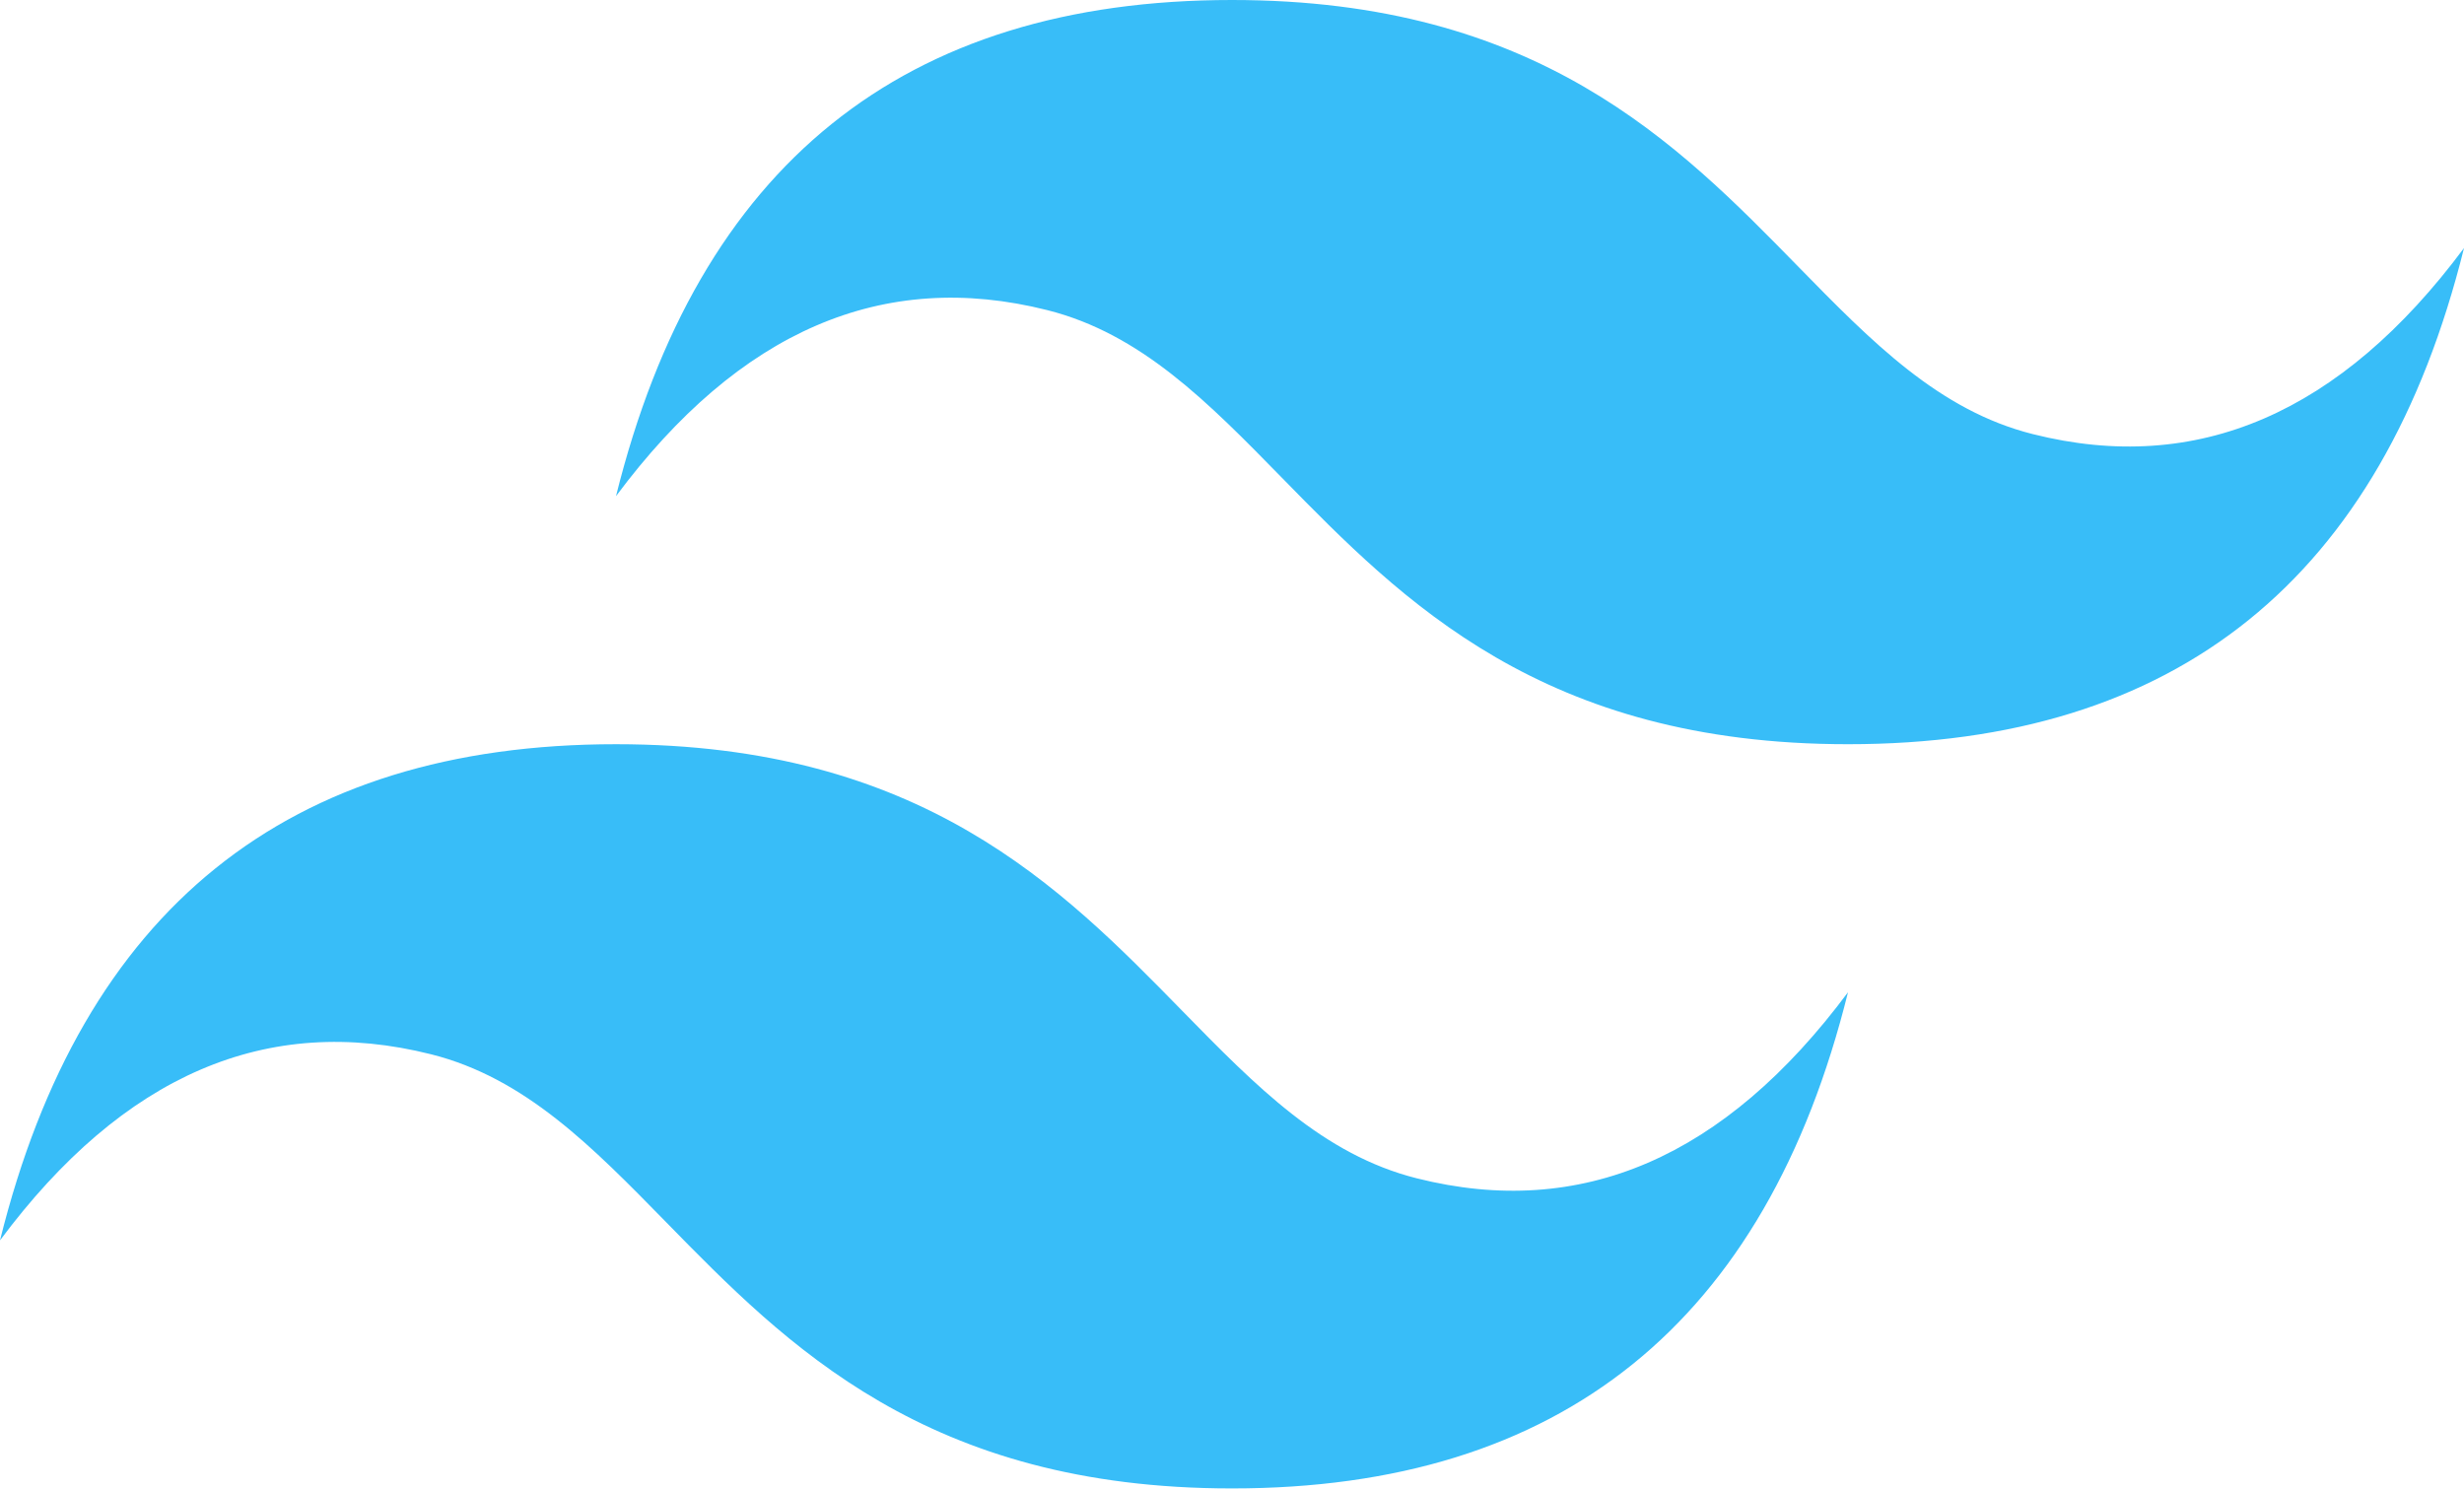
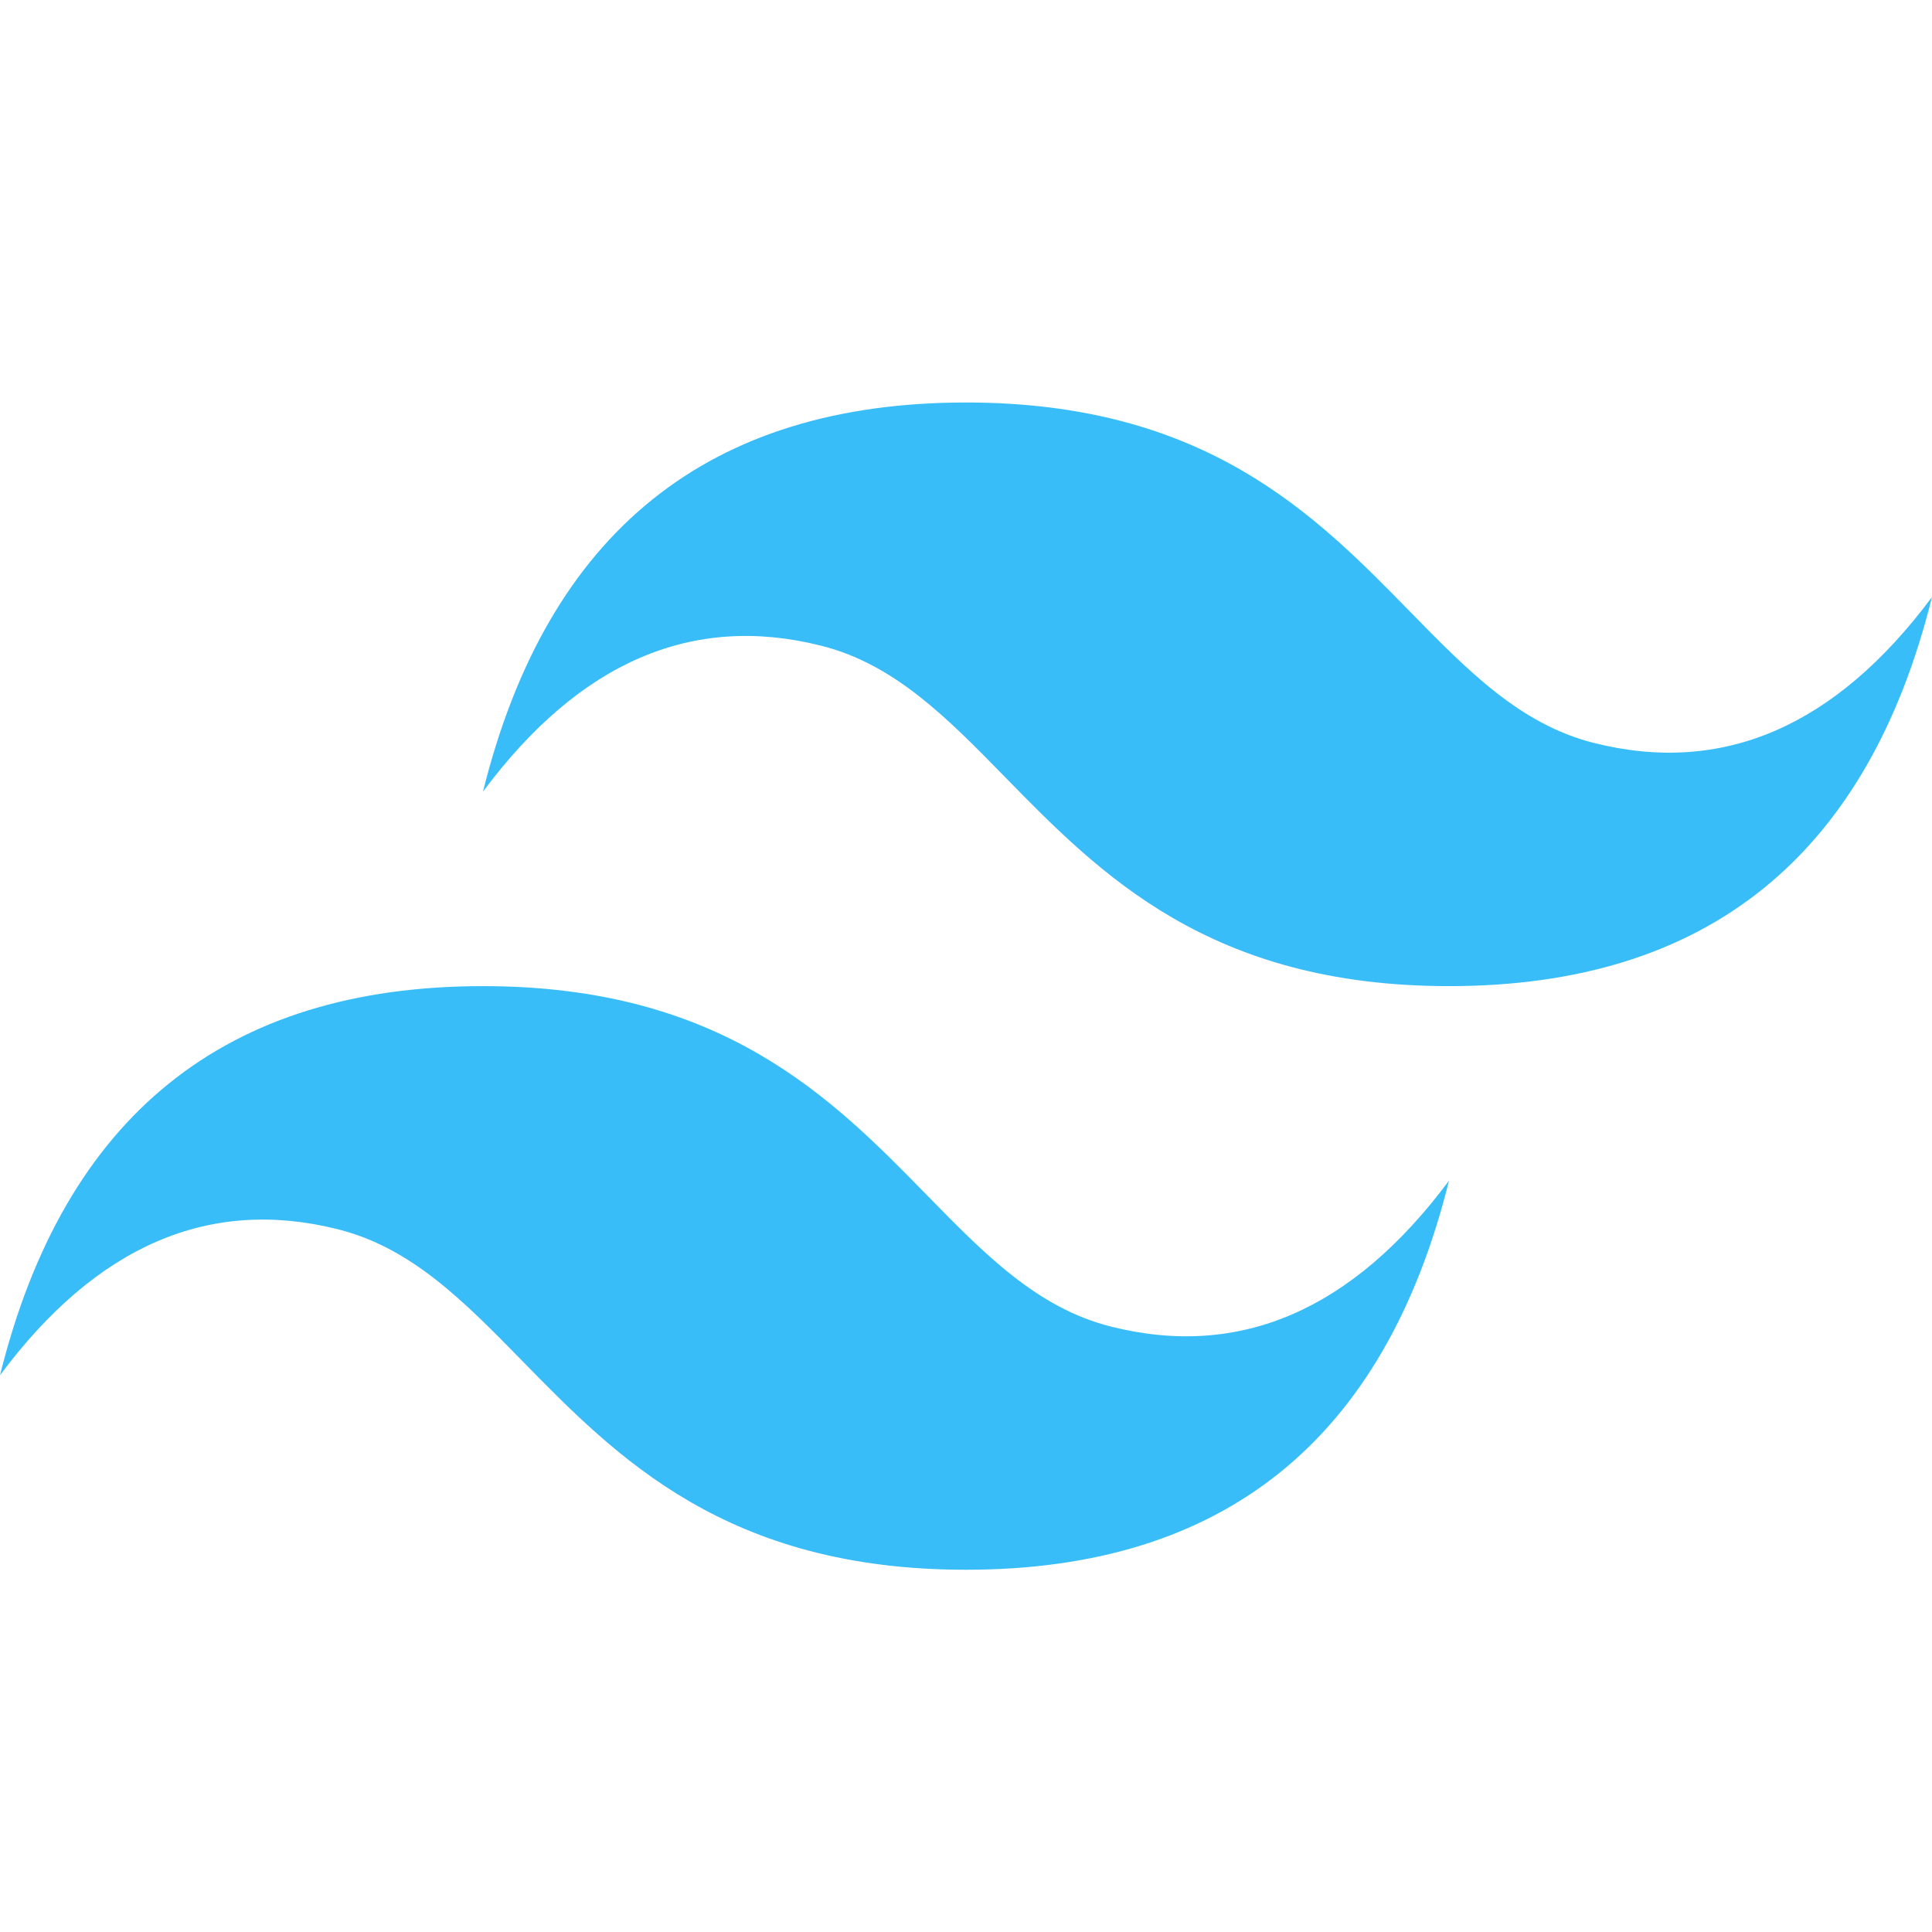
- <svg xmlns="http://www.w3.org/2000/svg" width="48" height="29" viewBox="0 0 48 29" fill="none">
-   <path fill-rule="evenodd" clip-rule="evenodd" d="M24 0C17.6 0 13.6 3.222 12 9.667C14.4 6.444 17.2 5.236 20.4 6.042C22.226 6.501 23.531 7.835 24.975 9.311C27.328 11.716 30.052 14.5 36 14.5C42.4 14.5 46.4 11.278 48 4.833C45.6 8.056 42.8 9.264 39.6 8.458C37.774 7.999 36.469 6.665 35.025 5.189C32.672 2.784 29.948 0 24 0ZM12 14.5C5.6 14.5 1.6 17.722 0 24.167C2.4 20.944 5.2 19.736 8.4 20.542C10.226 21.002 11.531 22.335 12.975 23.811C15.328 26.216 18.052 29 24 29C30.4 29 34.4 25.778 36 19.333C33.6 22.556 30.8 23.764 27.6 22.958C25.774 22.499 24.469 21.165 23.025 19.689C20.672 17.284 17.948 14.5 12 14.5Z" fill="#38BDF8" />
+ <svg xmlns="http://www.w3.org/2000/svg" width="48" height="48" viewBox="0 0 48 48" fill="none">
+   <path fill-rule="evenodd" clip-rule="evenodd" d="M24 10C17.6 10 13.6 13.222 12 19.667C14.4 16.444 17.2 15.236 20.4 16.042C22.226 16.501 23.531 17.835 24.975 19.311C27.328 21.716 30.052 24.5 36 24.5C42.4 24.5 46.4 21.278 48 14.833C45.6 18.056 42.8 19.264 39.6 18.458C37.774 17.999 36.469 16.665 35.025 15.189C32.672 12.784 29.948 10 24 10ZM12 24.5C5.6 24.5 1.6 27.722 0 34.167C2.4 30.944 5.2 29.736 8.4 30.542C10.226 31.002 11.531 32.335 12.975 33.811C15.328 36.216 18.052 39 24 39C30.4 39 34.4 35.778 36 29.333C33.6 32.556 30.8 33.764 27.6 32.958C25.774 32.499 24.469 31.165 23.025 29.689C20.672 27.284 17.948 24.5 12 24.5Z" fill="#38BDF8" />
</svg>
